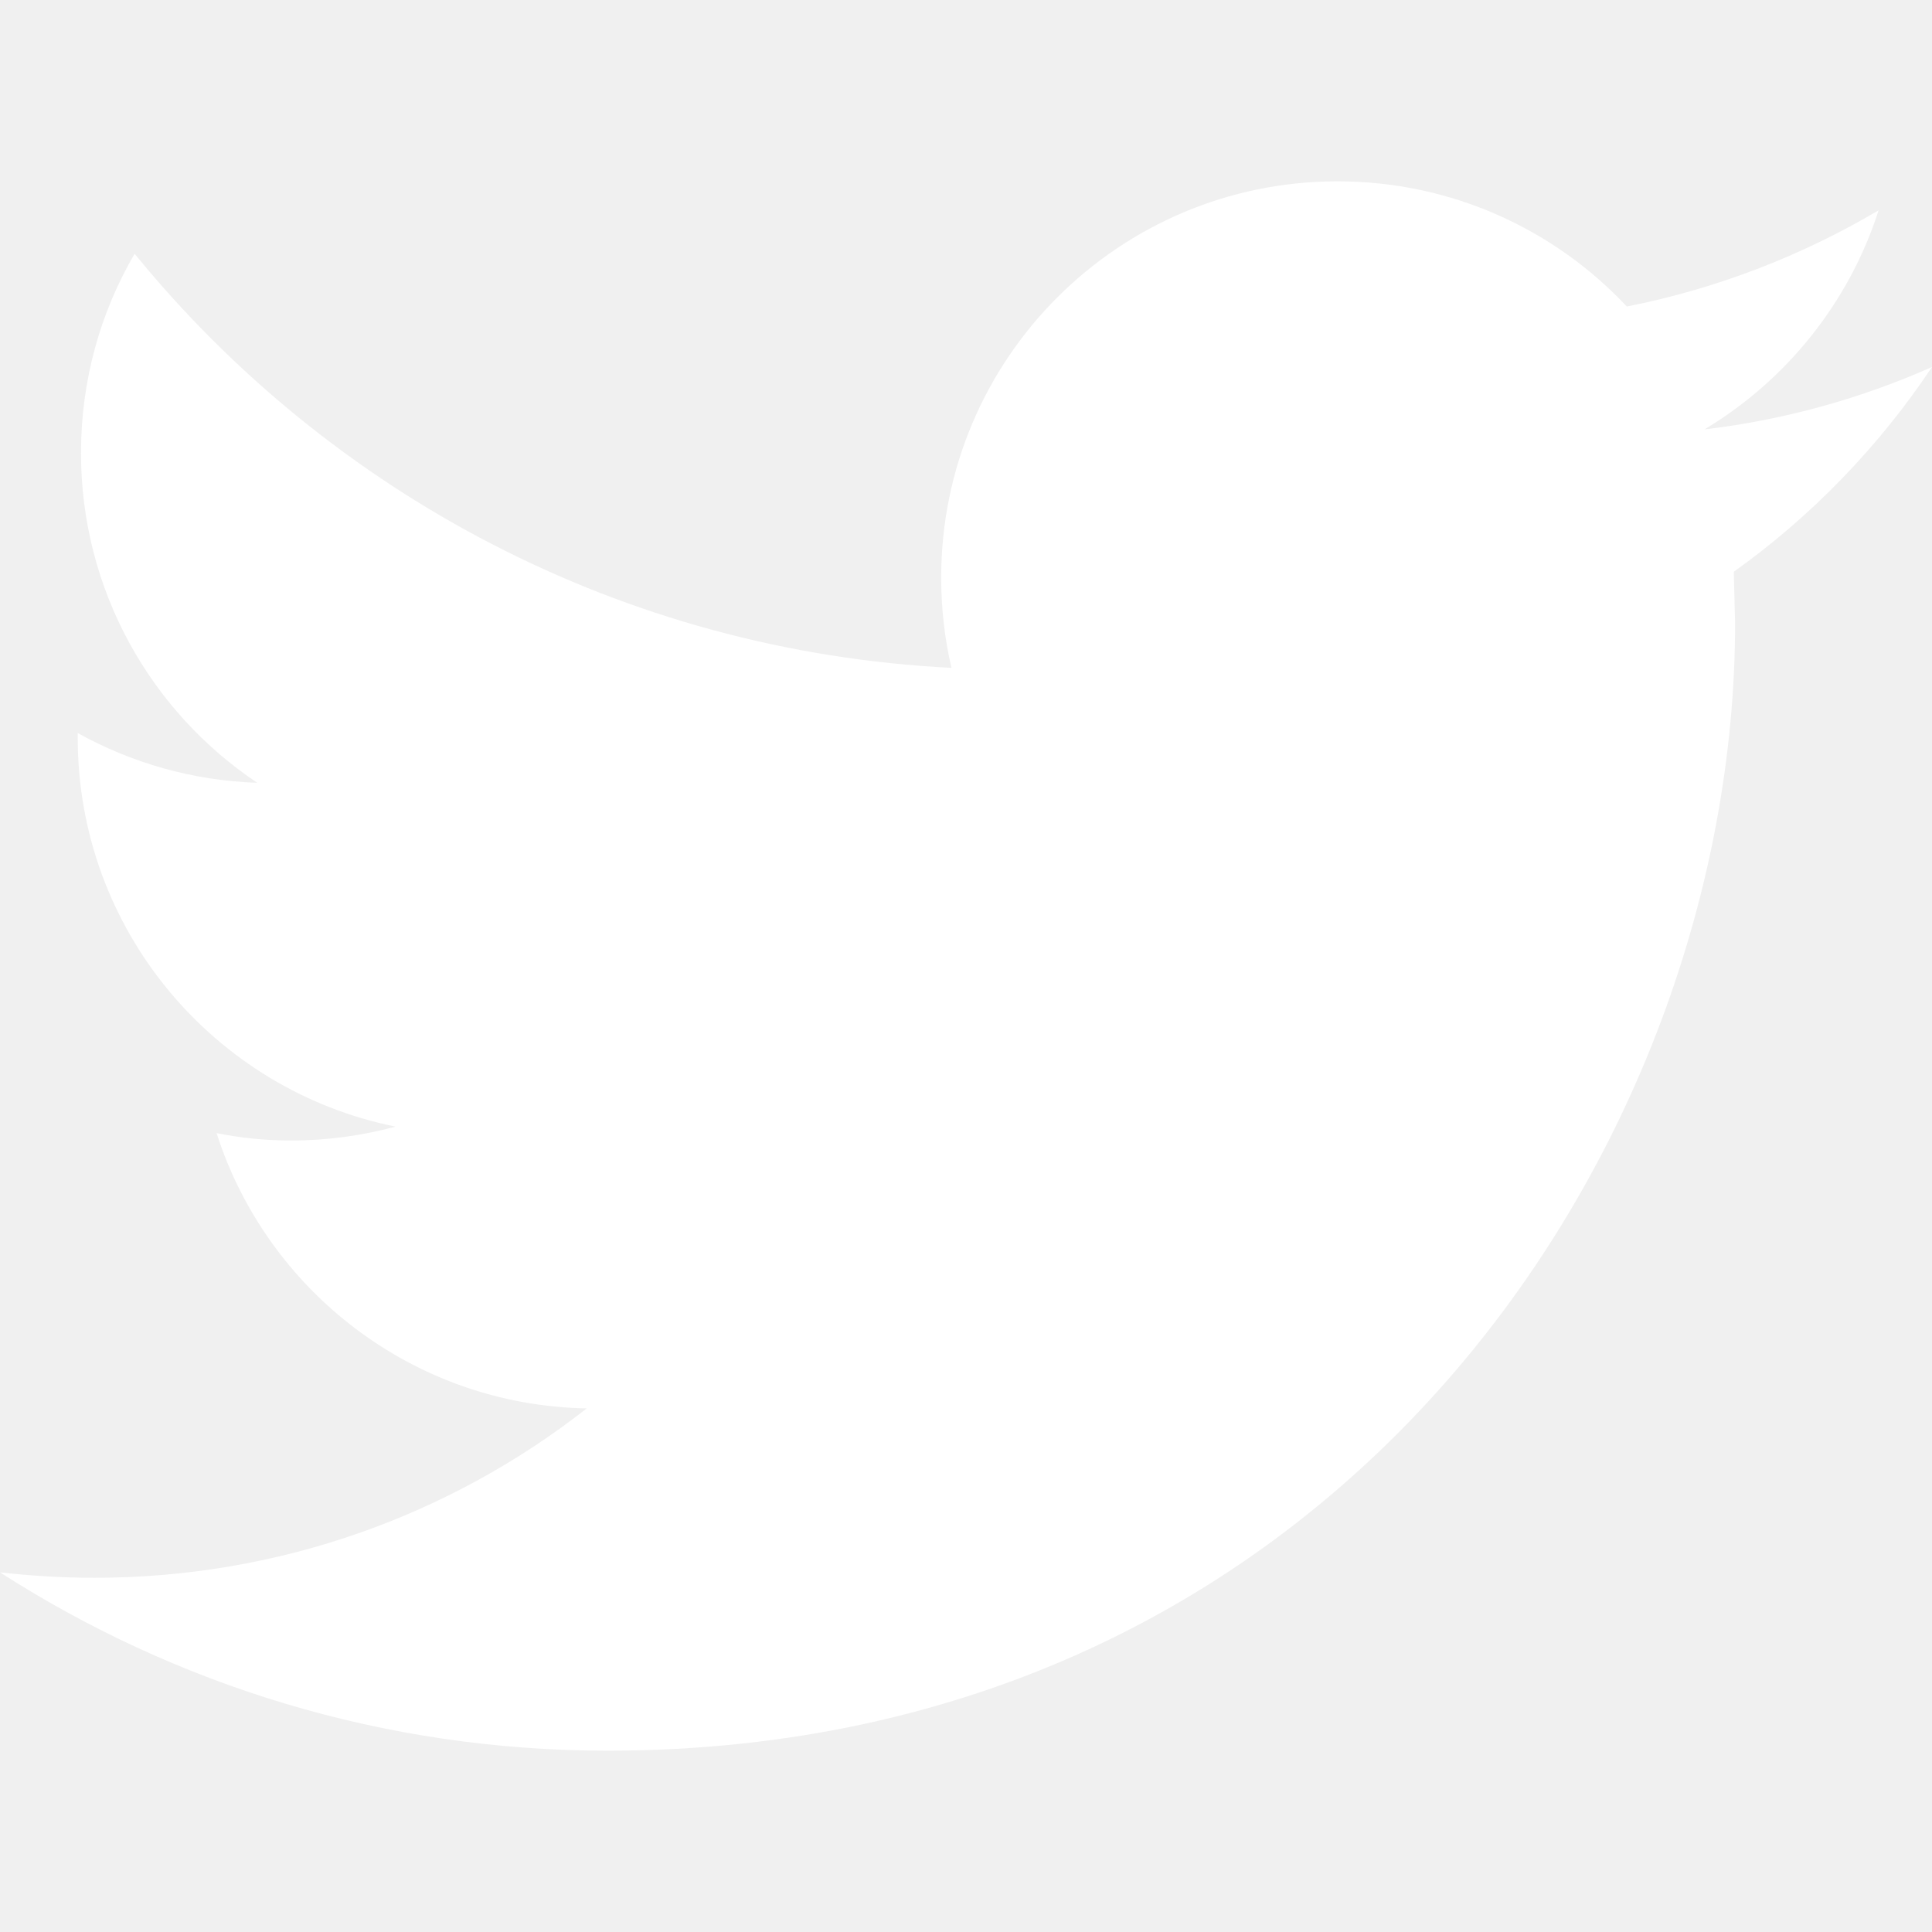
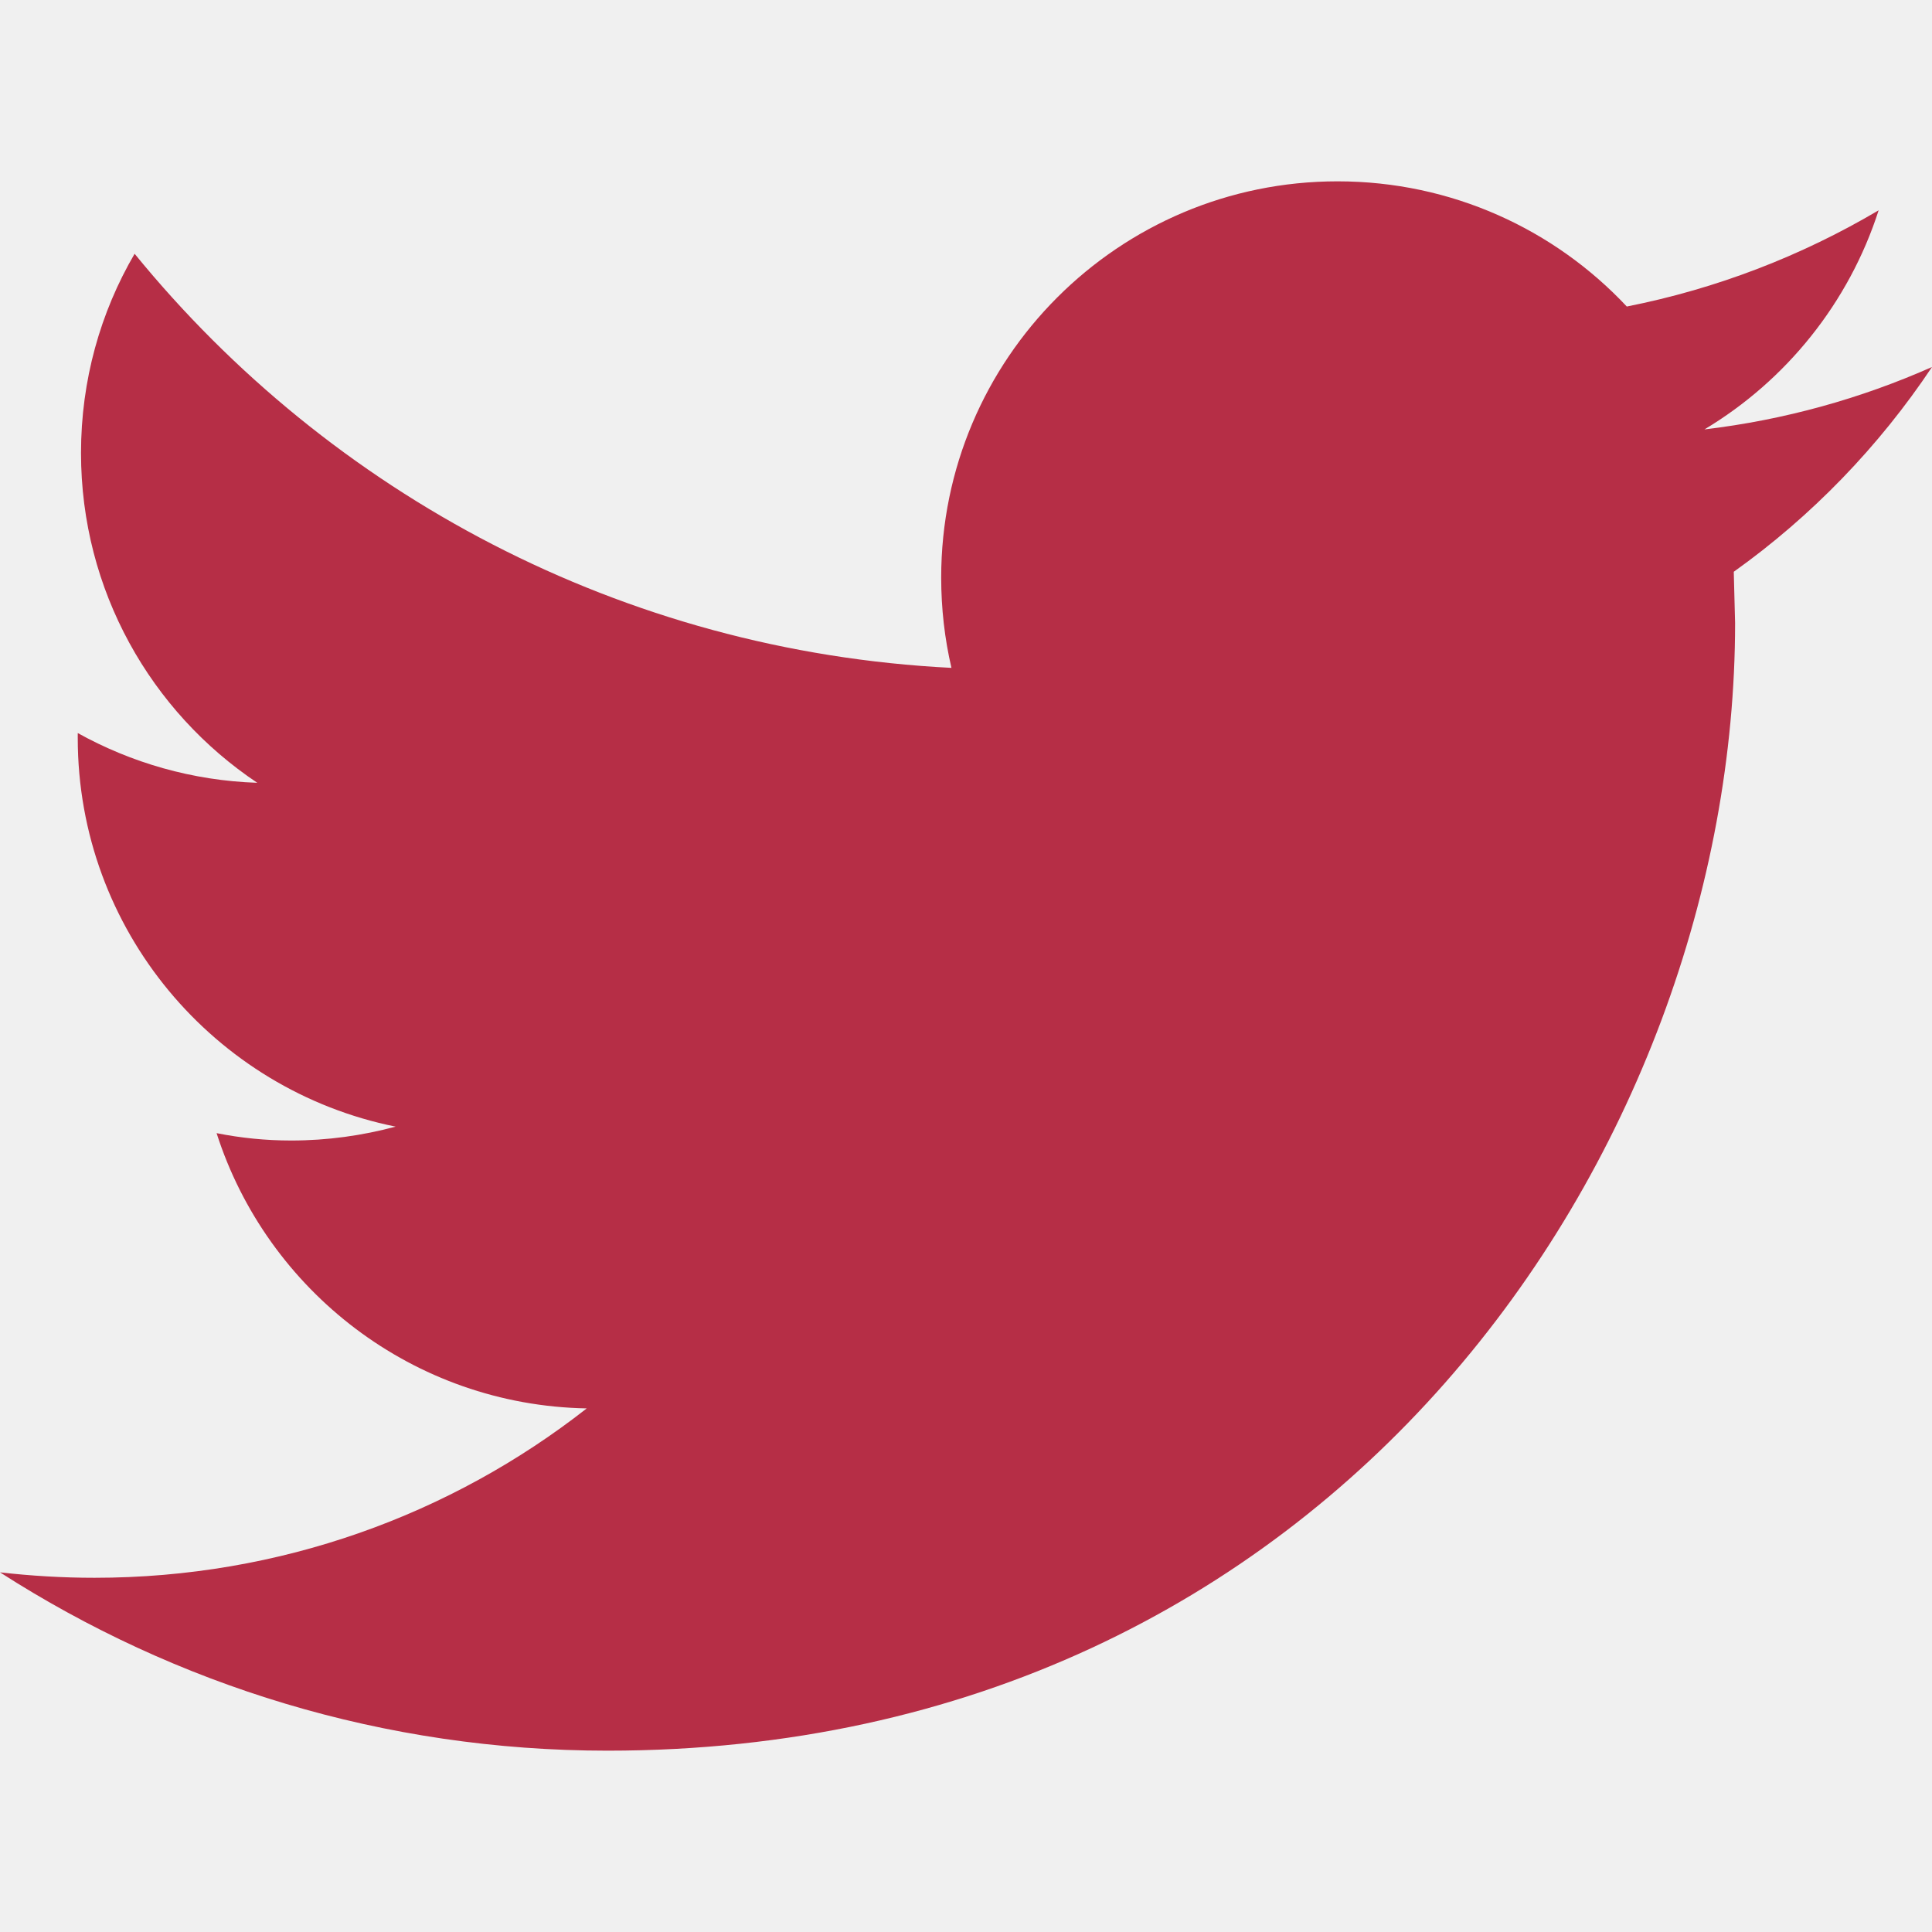
<svg xmlns="http://www.w3.org/2000/svg" version="1.1" id="Capa_1" x="0px" y="0px" viewBox="0 0 612 612" style="enable-background:new 0 0 612 612;" xml:space="preserve">
  <g>
    <g>
-       <path style="fill:#ffffff;" d="M612,116.258c-22.525,9.981-46.694,16.75-72.088,19.772c25.929-15.527,45.777-40.155,55.184-69.411    c-24.322,14.379-51.169,24.82-79.775,30.48c-22.907-24.437-55.49-39.658-91.63-39.658c-69.334,0-125.551,56.217-125.551,125.513    c0,9.828,1.109,19.427,3.251,28.606C197.065,206.32,104.556,156.337,42.641,80.386c-10.823,18.51-16.98,40.078-16.98,63.101    c0,43.559,22.181,81.993,55.835,104.479c-20.575-0.688-39.926-6.348-56.867-15.756v1.568c0,60.806,43.291,111.554,100.693,123.104    c-10.517,2.83-21.607,4.398-33.08,4.398c-8.107,0-15.947-0.803-23.634-2.333c15.985,49.907,62.336,86.199,117.253,87.194    c-42.947,33.654-97.099,53.655-155.916,53.655c-10.134,0-20.116-0.612-29.944-1.721c55.567,35.681,121.536,56.485,192.438,56.485    c230.948,0,357.188-191.291,357.188-357.188l-0.421-16.253C573.872,163.526,595.211,141.422,612,116.258z" />
+       <path style="fill:#b62e46;" d="M612,116.258c-22.525,9.981-46.694,16.75-72.088,19.772c25.929-15.527,45.777-40.155,55.184-69.411    c-24.322,14.379-51.169,24.82-79.775,30.48c-22.907-24.437-55.49-39.658-91.63-39.658c-69.334,0-125.551,56.217-125.551,125.513    c0,9.828,1.109,19.427,3.251,28.606C197.065,206.32,104.556,156.337,42.641,80.386c-10.823,18.51-16.98,40.078-16.98,63.101    c0,43.559,22.181,81.993,55.835,104.479c-20.575-0.688-39.926-6.348-56.867-15.756v1.568c0,60.806,43.291,111.554,100.693,123.104    c-10.517,2.83-21.607,4.398-33.08,4.398c-8.107,0-15.947-0.803-23.634-2.333c15.985,49.907,62.336,86.199,117.253,87.194    c-42.947,33.654-97.099,53.655-155.916,53.655c-10.134,0-20.116-0.612-29.944-1.721c55.567,35.681,121.536,56.485,192.438,56.485    c230.948,0,357.188-191.291,357.188-357.188l-0.421-16.253C573.872,163.526,595.211,141.422,612,116.258z" />
    </g>
  </g>
  <g>
</g>
  <g>
</g>
  <g>
</g>
  <g>
</g>
  <g>
</g>
  <g>
</g>
  <g>
</g>
  <g>
</g>
  <g>
</g>
  <g>
</g>
  <g>
</g>
  <g>
</g>
  <g>
</g>
  <g>
</g>
  <g>
</g>
</svg>
